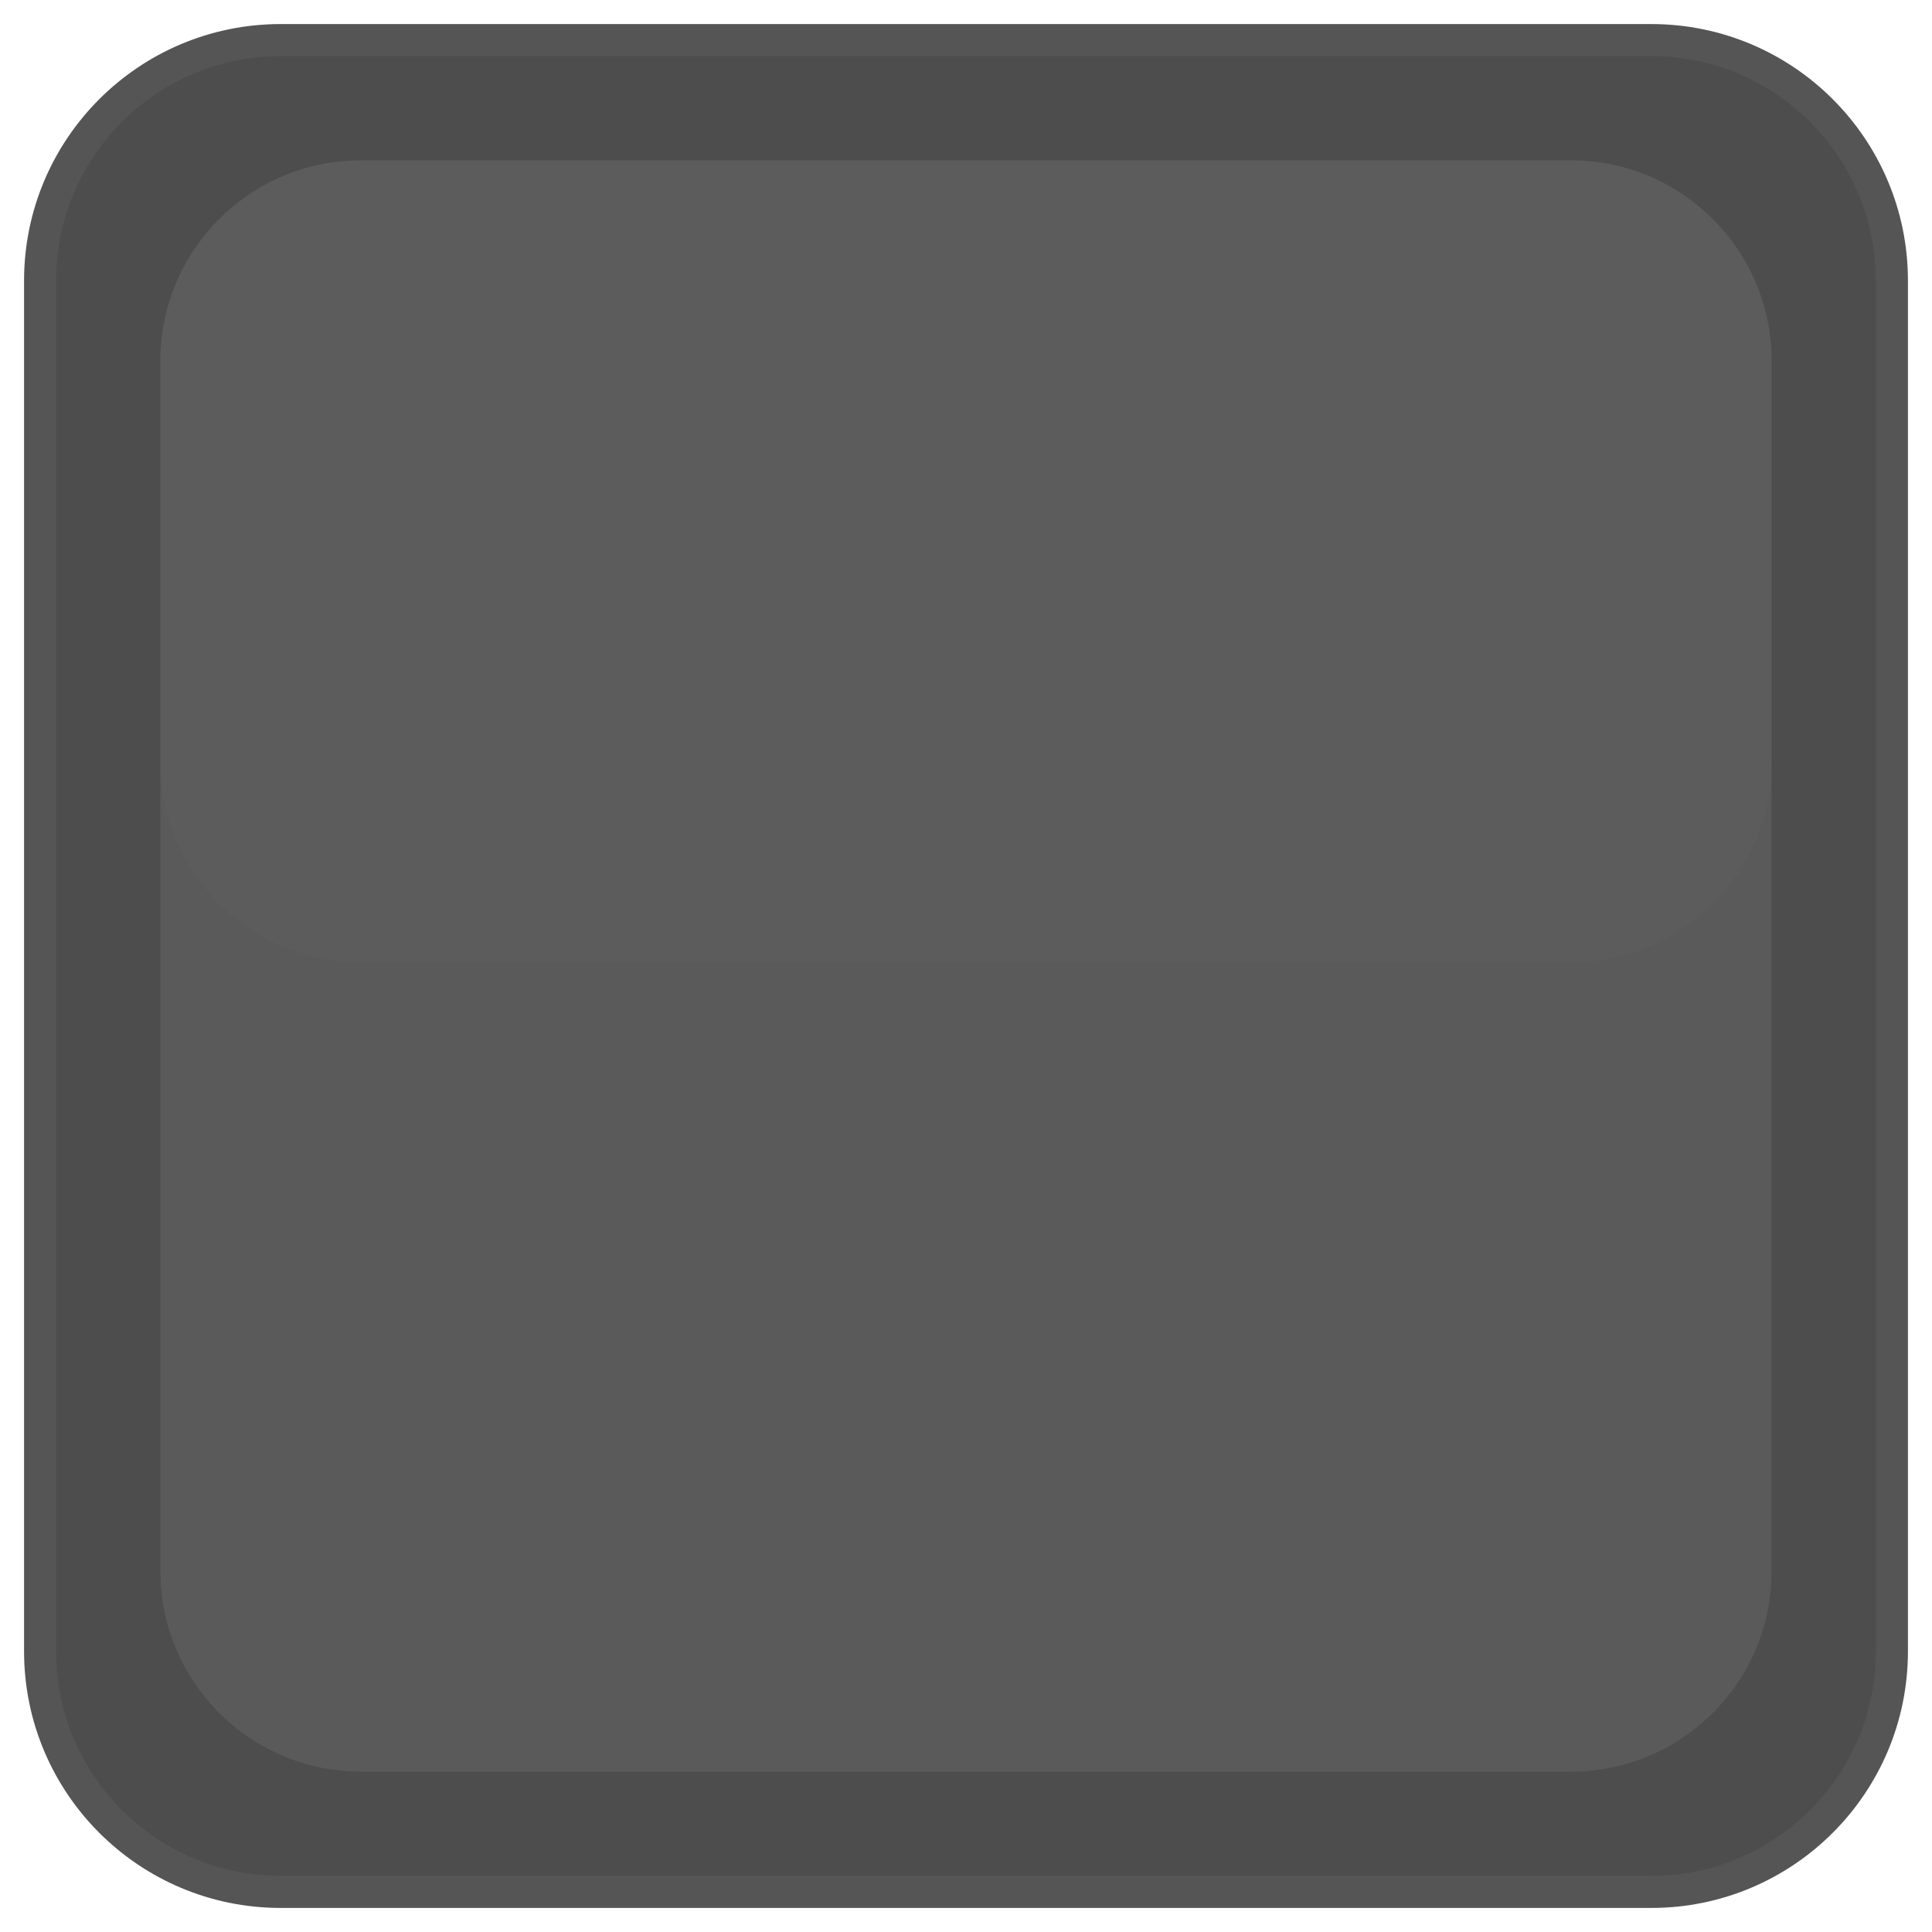
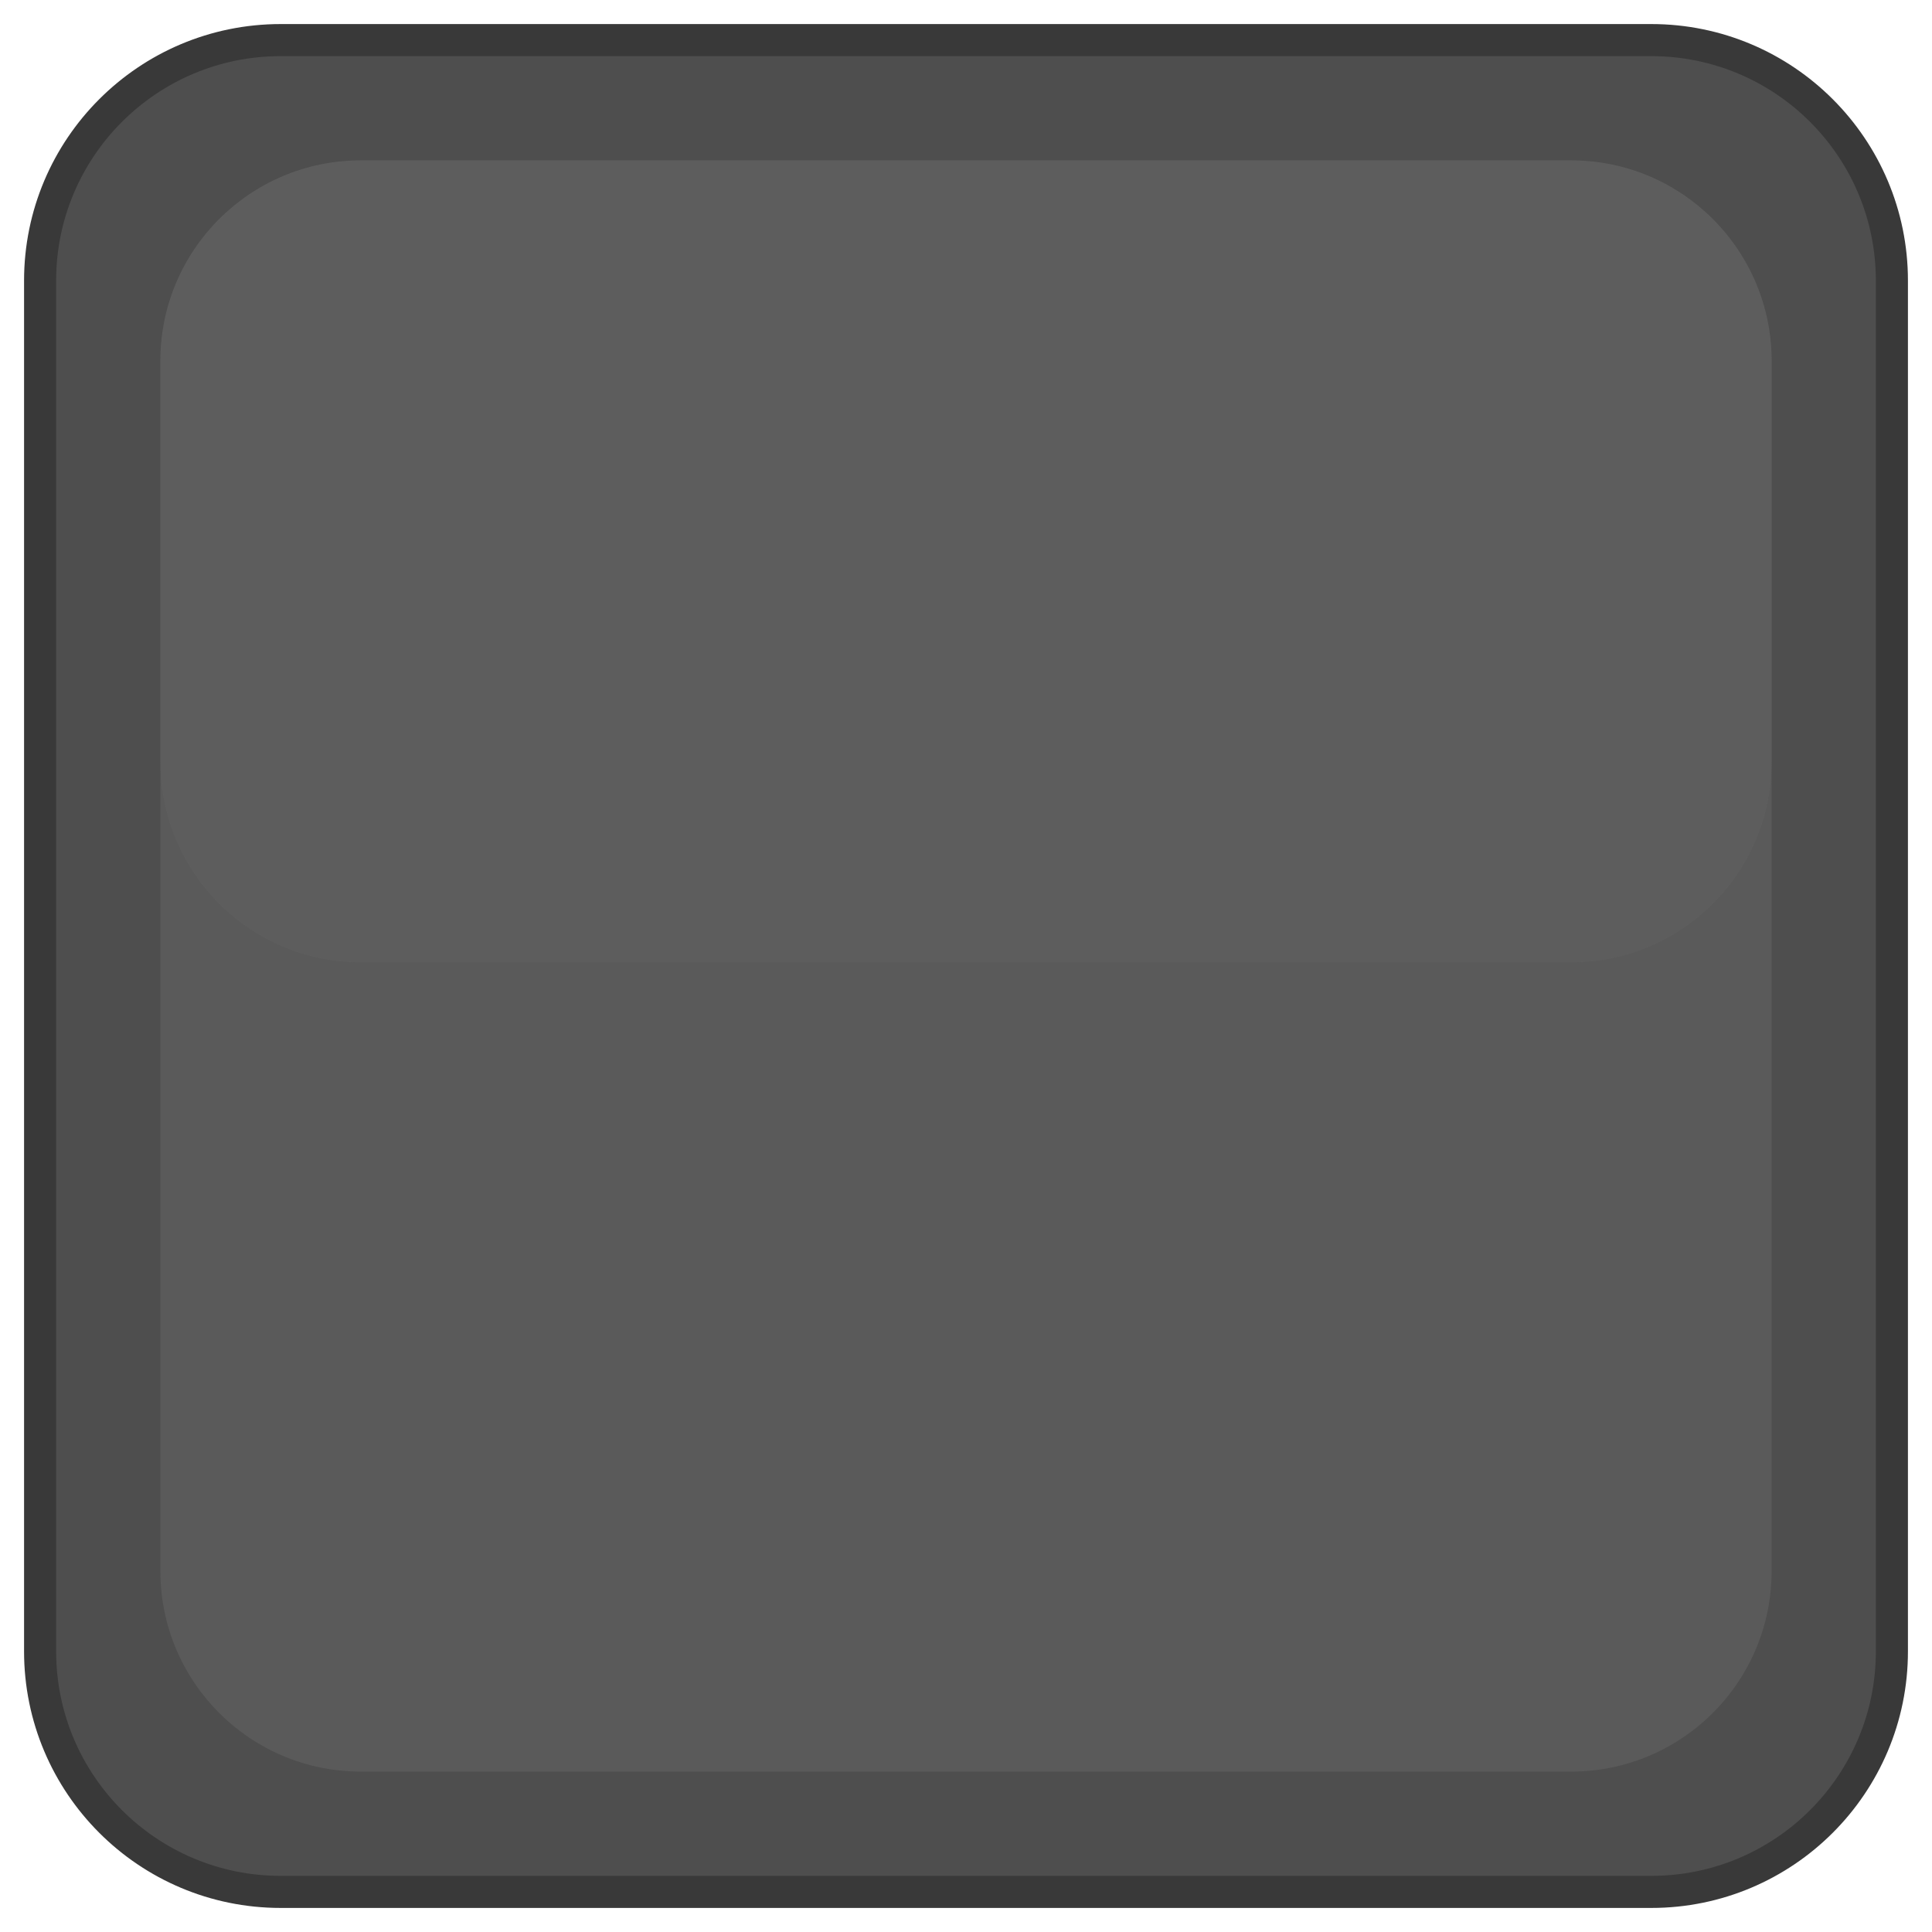
- <svg xmlns="http://www.w3.org/2000/svg" width="8.5mm" height="8.5mm" viewBox="0 0 24.09 24.09">
-   <rect x="0.5" y="0.5" width="23.09" height="23.09" rx="3" ry="3" style="fill:#4d4d4d;stroke:#555;stroke-width:0.4" />
-   <rect x="2" y="2" width="20.09" height="20.09" rx="2.5" ry="2.5" style="fill:#5a5a5a" />
-   <rect x="2" y="2" width="20.09" height="10" rx="2.5" ry="2.5" style="fill:#666;opacity:0.2" />
+ <svg xmlns="http://www.w3.org/2000/svg" width="8.5mm" height="8.5mm" viewBox="0 0 24.09 24.09" version="1.1" id="svg3">
+   <defs id="defs3" />
+   <rect x="0.5" y="0.5" width="23.09" height="23.09" rx="3" ry="3" style="display:inline;fill:#4e4e4e;stroke:#393939;stroke-width:0.4;fill-opacity:1;stroke-opacity:1" id="rect1" />
+   <rect x="2" y="2" width="20.09" height="20.09" rx="2.5" ry="2.5" style="fill:#5a5a5a" id="rect2" />
+   <rect x="2" y="2" width="20.09" height="10" rx="2.5" ry="2.5" style="fill:#666;opacity:0.299" id="rect3" />
</svg>
